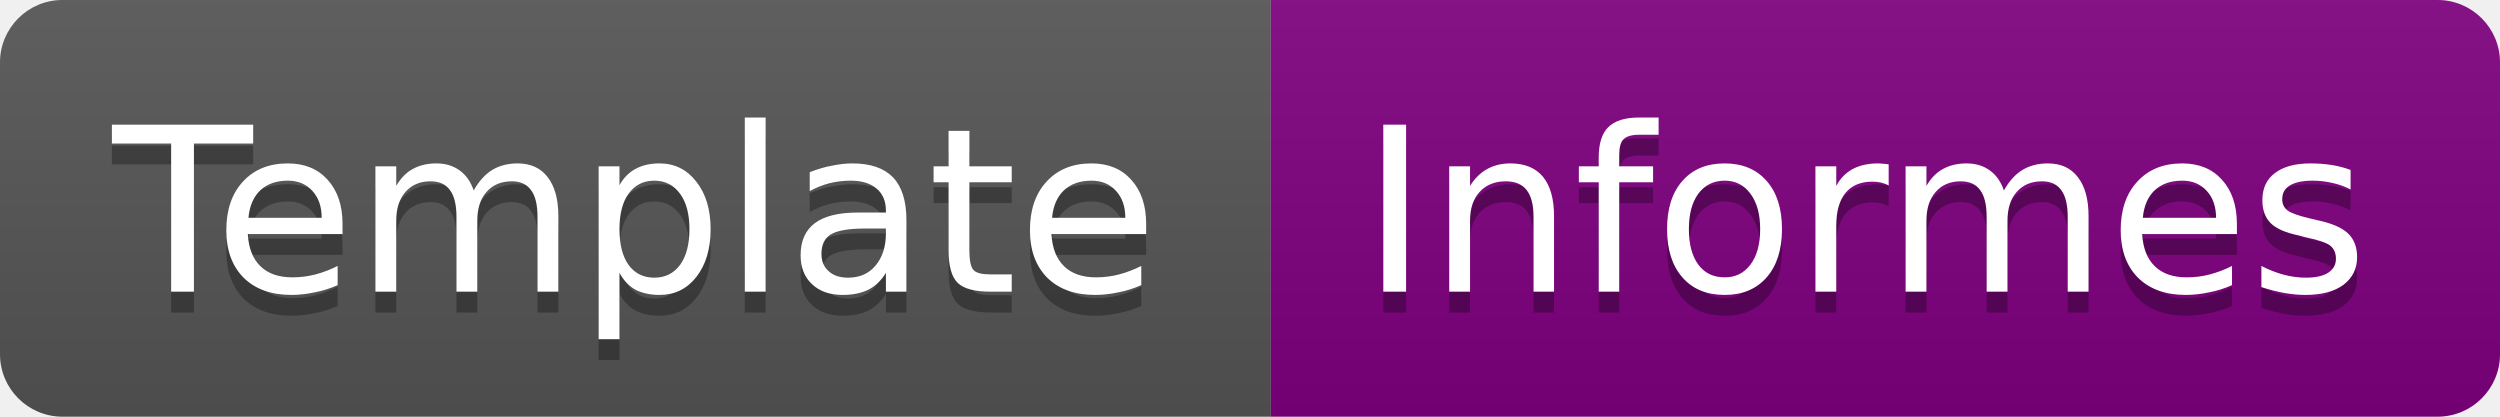
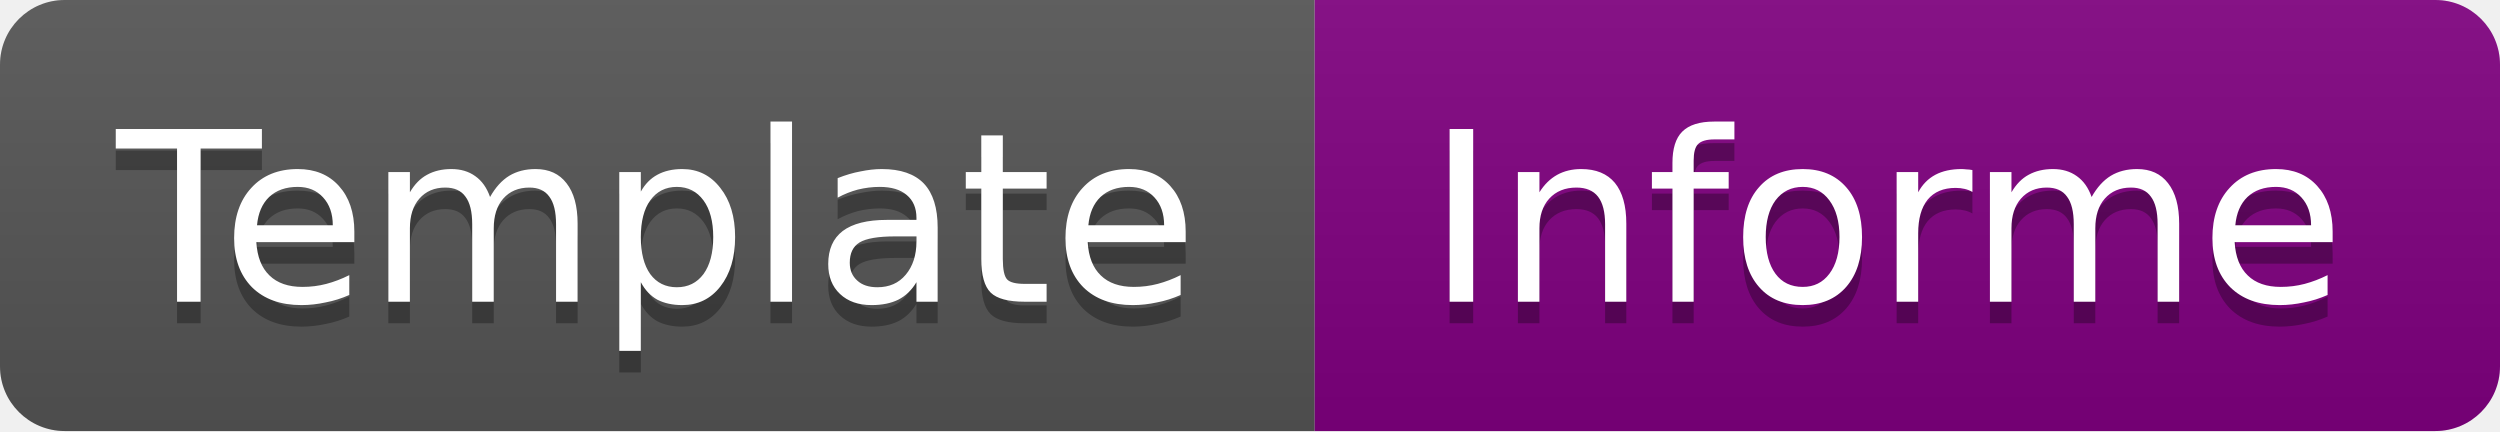
- <svg xmlns="http://www.w3.org/2000/svg" width="120" height="20">
+ <svg xmlns="http://www.w3.org/2000/svg" width="116" height="20">
  <linearGradient id="b" x2="0" y2="100%">
    <stop offset="0" stop-color="#bbb" stop-opacity=".1" />
    <stop offset="1" stop-opacity=".1" />
  </linearGradient>
  <clipPath id="a">
-     <rect width="120" height="20" rx="3" fill="#fff" />
+     <rect width="116" height="20" rx="3" fill="#fff" />
  </clipPath>
  <g clip-path="url(#a)">
    <path fill="#555" d="M0 0h61v20H0z" />
-     <path fill="#800080" d="M61 0h59v20H61z" />
-     <path fill="url(#b)" d="M0 0h120v20H0z" />
+     <path fill="#800080" d="M61 0h55v20H61z" />
+     <path fill="url(#b)" d="M0 0h116v20H0z" />
  </g>
  <g fill="#fff" text-anchor="middle" font-family="DejaVu Sans,Verdana,Geneva,sans-serif" font-size="11">
    <text x="30.5" y="15" fill="#010101" fill-opacity=".3">Template</text>
    <text x="30.5" y="14">Template</text>
-     <text x="89.5" y="15" fill="#010101" fill-opacity=".3">Informes</text>
-     <text x="89.5" y="14">Informes</text>
+     <text x="87.5" y="15" fill="#010101" fill-opacity=".3">Informe</text>
+     <text x="87.5" y="14">Informe</text>
  </g>
</svg>
